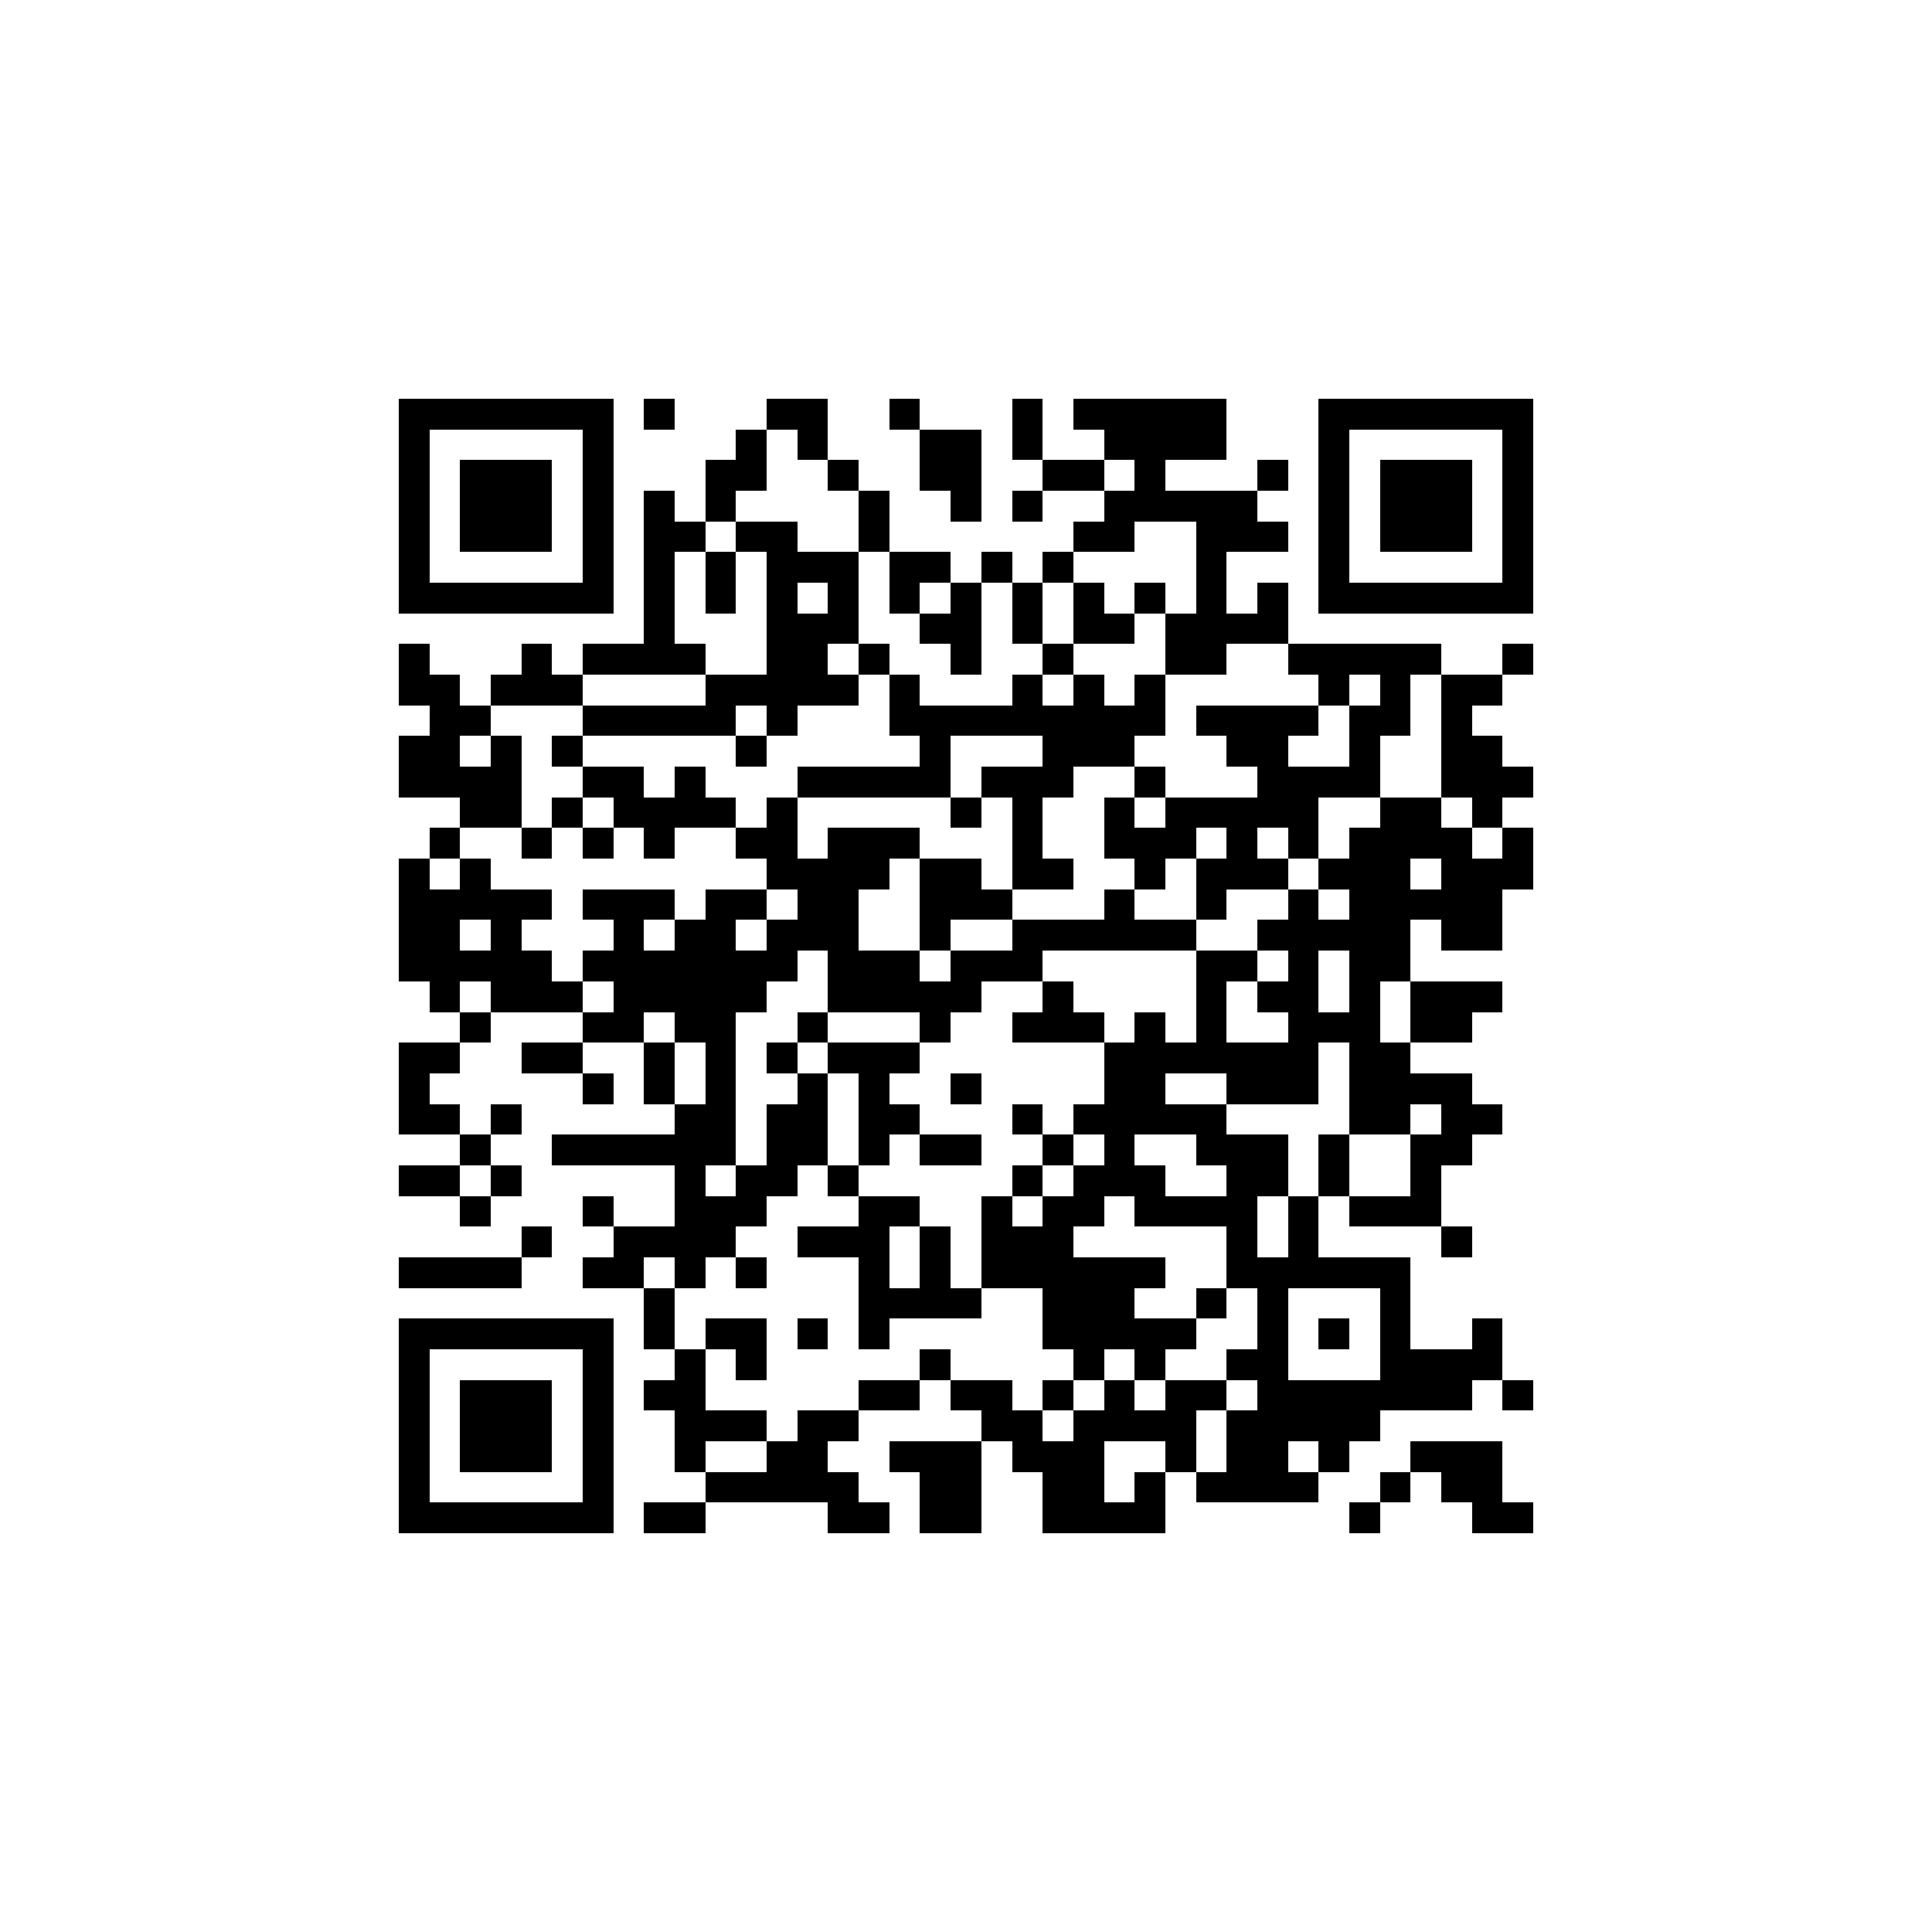
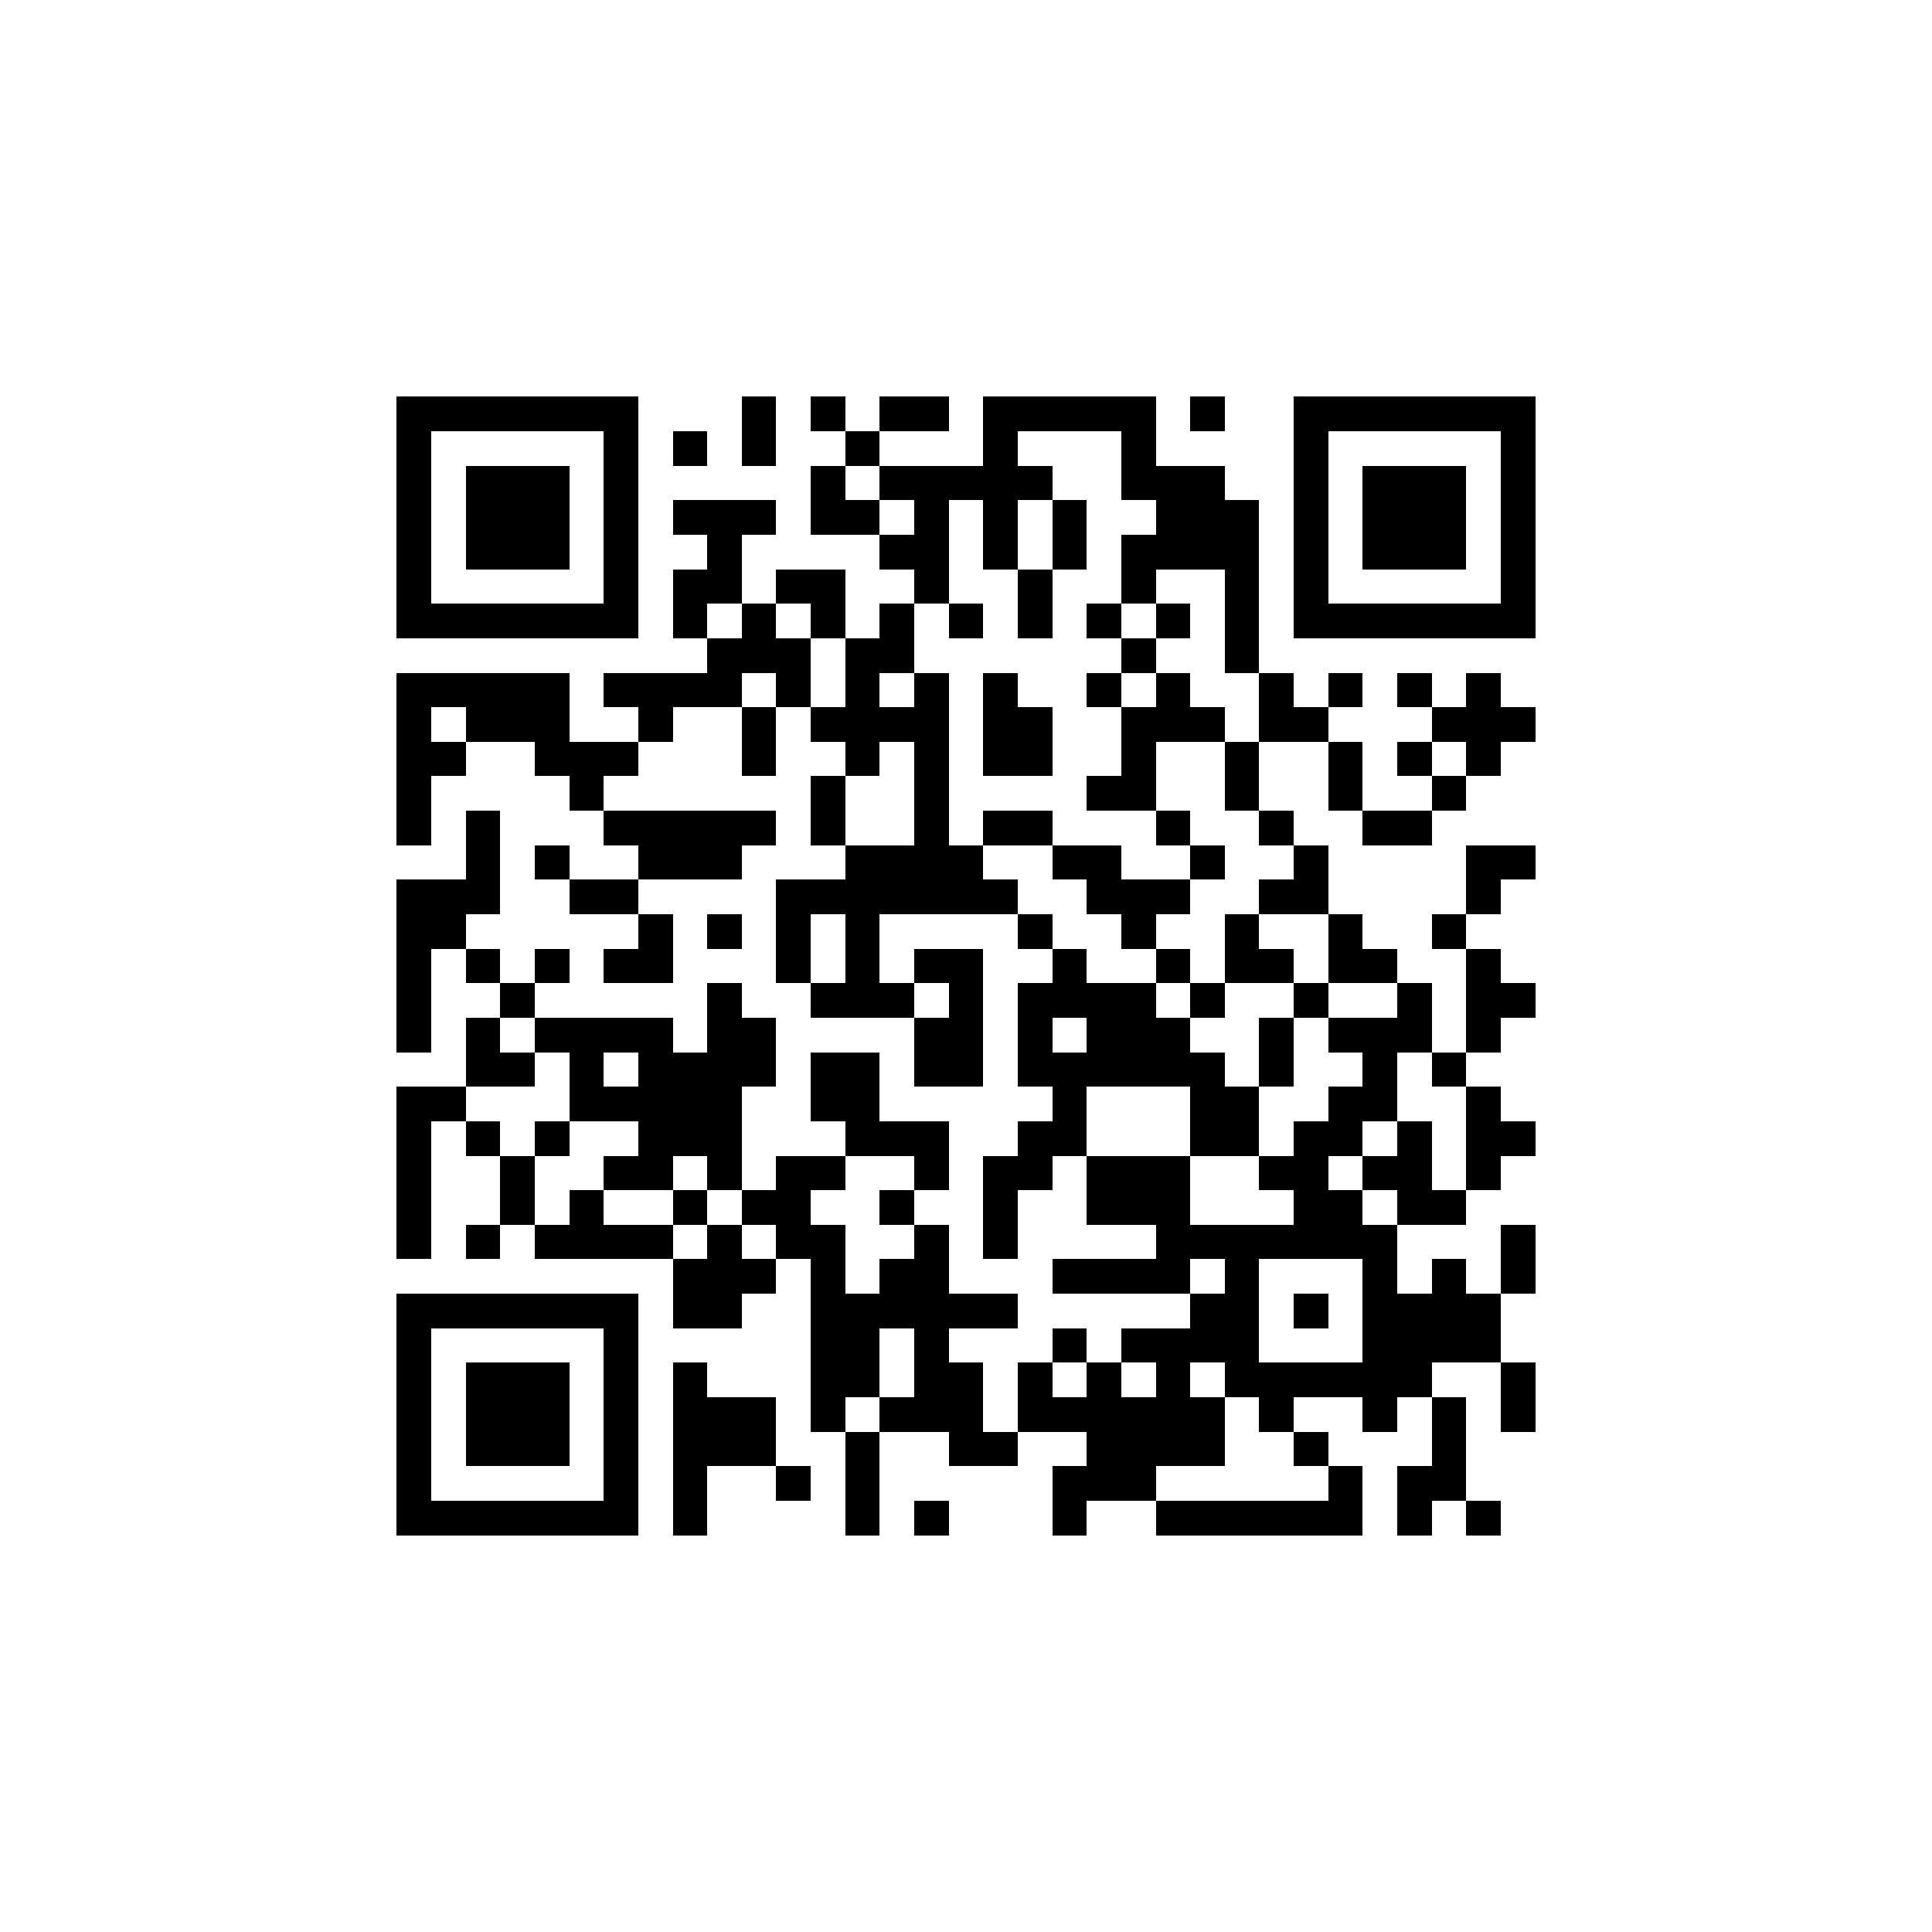
- <svg xmlns="http://www.w3.org/2000/svg" width="112" height="112" viewBox="0 0 63 63" shape-rendering="crispEdges">
-   <path stroke="#000000" d="M13 13.5h7m1 0h1m3 0h2m2 0h1m3 0h1m1 0h5m3 0h7M13 14.5h1m5 0h1m4 0h1m1 0h1m3 0h2m1 0h1m2 0h4m3 0h1m5 0h1M13 15.5h1m1 0h3m1 0h1m3 0h2m2 0h1m2 0h2m2 0h2m1 0h1m3 0h1m1 0h1m1 0h3m1 0h1M13 16.5h1m1 0h3m1 0h1m1 0h1m1 0h1m4 0h1m2 0h1m1 0h1m2 0h5m2 0h1m1 0h3m1 0h1M13 17.5h1m1 0h3m1 0h1m1 0h2m1 0h2m2 0h1m6 0h2m2 0h3m1 0h1m1 0h3m1 0h1M13 18.5h1m5 0h1m1 0h1m1 0h1m1 0h3m1 0h2m1 0h1m1 0h1m4 0h1m3 0h1m5 0h1M13 19.5h7m1 0h1m1 0h1m1 0h1m1 0h1m1 0h1m1 0h1m1 0h1m1 0h1m1 0h1m1 0h1m1 0h1m1 0h7M21 20.5h1m3 0h3m2 0h2m1 0h1m1 0h2m1 0h4M13 21.5h1m3 0h1m1 0h4m2 0h2m1 0h1m2 0h1m2 0h1m3 0h2m2 0h5m2 0h1M13 22.5h2m1 0h3m4 0h5m1 0h1m3 0h1m1 0h1m1 0h1m5 0h1m1 0h1m1 0h2M14 23.5h2m3 0h5m1 0h1m3 0h9m1 0h4m1 0h2m1 0h1M13 24.5h2m1 0h1m1 0h1m5 0h1m5 0h1m3 0h3m3 0h2m2 0h1m2 0h2M13 25.5h4m2 0h2m1 0h1m3 0h5m1 0h3m2 0h1m3 0h4m2 0h3M15 26.5h2m1 0h1m1 0h4m1 0h1m5 0h1m1 0h1m2 0h1m1 0h5m2 0h2m1 0h1M14 27.5h1m2 0h1m1 0h1m1 0h1m2 0h2m1 0h3m3 0h1m2 0h3m1 0h1m1 0h1m1 0h4m1 0h1M13 28.5h1m1 0h1m9 0h4m1 0h2m1 0h2m2 0h1m1 0h3m1 0h3m1 0h3M13 29.5h5m1 0h3m1 0h2m1 0h2m2 0h3m3 0h1m2 0h1m2 0h1m1 0h5M13 30.5h2m1 0h1m3 0h1m1 0h2m1 0h3m2 0h1m2 0h6m2 0h5m1 0h2M13 31.5h5m1 0h7m1 0h3m1 0h3m5 0h2m1 0h1m1 0h2M14 32.5h1m1 0h3m1 0h5m2 0h5m2 0h1m4 0h1m1 0h2m1 0h1m1 0h3M15 33.5h1m3 0h2m1 0h2m2 0h1m3 0h1m2 0h3m1 0h1m1 0h1m2 0h3m1 0h2M13 34.5h2m2 0h2m2 0h1m1 0h1m1 0h1m1 0h3m6 0h7m1 0h2M13 35.5h1m5 0h1m1 0h1m1 0h1m2 0h1m1 0h1m2 0h1m4 0h2m2 0h3m1 0h4M13 36.5h2m1 0h1m5 0h2m1 0h2m1 0h2m3 0h1m1 0h5m4 0h2m1 0h2M15 37.5h1m2 0h6m1 0h2m1 0h1m1 0h2m2 0h1m1 0h1m2 0h3m1 0h1m2 0h2M13 38.5h2m1 0h1m5 0h1m1 0h2m1 0h1m5 0h1m1 0h3m2 0h2m1 0h1m2 0h1M15 39.5h1m3 0h1m2 0h3m3 0h2m2 0h1m1 0h2m1 0h4m1 0h1m1 0h3M17 40.5h1m2 0h4m2 0h3m1 0h1m1 0h3m5 0h1m1 0h1m4 0h1M13 41.5h4m2 0h2m1 0h1m1 0h1m3 0h1m1 0h1m1 0h6m2 0h6M21 42.5h1m6 0h4m2 0h3m2 0h1m1 0h1m3 0h1M13 43.5h7m1 0h1m1 0h2m1 0h1m1 0h1m5 0h5m2 0h1m1 0h1m1 0h1m2 0h1M13 44.5h1m5 0h1m2 0h1m1 0h1m5 0h1m4 0h1m1 0h1m2 0h2m3 0h4M13 45.5h1m1 0h3m1 0h1m1 0h2m5 0h2m1 0h2m1 0h1m1 0h1m1 0h2m1 0h7m1 0h1M13 46.5h1m1 0h3m1 0h1m2 0h3m1 0h2m4 0h2m1 0h4m1 0h5M13 47.5h1m1 0h3m1 0h1m2 0h1m2 0h2m2 0h3m1 0h3m2 0h1m1 0h2m1 0h1m2 0h3M13 48.5h1m5 0h1m3 0h5m2 0h2m2 0h2m1 0h1m1 0h4m2 0h1m1 0h2M13 49.5h7m1 0h2m4 0h2m1 0h2m2 0h4m6 0h1m3 0h2" />
+ <svg xmlns="http://www.w3.org/2000/svg" width="112" height="112" viewBox="0 0 56 56" shape-rendering="crispEdges">
+   <path stroke="#000000" d="M11.5 12h7m3 0h1m1 0h1m1 0h2m1 0h5m1 0h1m2 0h7M11.5 13h1m5 0h1m1 0h1m1 0h1m2 0h1m3 0h1m3 0h1m4 0h1m5 0h1M11.5 14h1m1 0h3m1 0h1m5 0h1m1 0h5m2 0h3m2 0h1m1 0h3m1 0h1M11.5 15h1m1 0h3m1 0h1m1 0h3m1 0h2m1 0h1m1 0h1m1 0h1m2 0h3m1 0h1m1 0h3m1 0h1M11.5 16h1m1 0h3m1 0h1m2 0h1m4 0h2m1 0h1m1 0h1m1 0h4m1 0h1m1 0h3m1 0h1M11.5 17h1m5 0h1m1 0h2m1 0h2m2 0h1m2 0h1m2 0h1m2 0h1m1 0h1m5 0h1M11.5 18h7m1 0h1m1 0h1m1 0h1m1 0h1m1 0h1m1 0h1m1 0h1m1 0h1m1 0h1m1 0h7M20.5 19h3m1 0h2m6 0h1m2 0h1M11.5 20h5m1 0h4m1 0h1m1 0h1m1 0h1m1 0h1m2 0h1m1 0h1m2 0h1m1 0h1m1 0h1m1 0h1M11.5 21h1m1 0h3m2 0h1m2 0h1m1 0h4m1 0h2m2 0h3m1 0h2m3 0h3M11.5 22h2m2 0h3m3 0h1m2 0h1m1 0h1m1 0h2m2 0h1m2 0h1m2 0h1m1 0h1m1 0h1M11.5 23h1m4 0h1m6 0h1m2 0h1m4 0h2m2 0h1m2 0h1m2 0h1M11.5 24h1m1 0h1m3 0h5m1 0h1m2 0h1m1 0h2m3 0h1m2 0h1m2 0h2M13.5 25h1m1 0h1m2 0h3m3 0h4m2 0h2m2 0h1m2 0h1m4 0h2M11.5 26h3m2 0h2m4 0h7m2 0h3m2 0h2m4 0h1M11.5 27h2m5 0h1m1 0h1m1 0h1m1 0h1m4 0h1m2 0h1m2 0h1m2 0h1m2 0h1M11.5 28h1m1 0h1m1 0h1m1 0h2m3 0h1m1 0h1m1 0h2m2 0h1m2 0h1m1 0h2m1 0h2m2 0h1M11.5 29h1m2 0h1m5 0h1m2 0h3m1 0h1m1 0h4m1 0h1m2 0h1m2 0h1m1 0h2M11.5 30h1m1 0h1m1 0h4m1 0h2m4 0h2m1 0h1m1 0h3m2 0h1m1 0h3m1 0h1M13.5 31h2m1 0h1m1 0h4m1 0h2m1 0h2m1 0h6m1 0h1m2 0h1m1 0h1M11.5 32h2m3 0h5m2 0h2m5 0h1m3 0h2m2 0h2m2 0h1M11.5 33h1m1 0h1m1 0h1m2 0h3m3 0h3m2 0h2m3 0h2m1 0h2m1 0h1m1 0h2M11.5 34h1m2 0h1m2 0h2m1 0h1m1 0h2m2 0h1m1 0h2m1 0h3m2 0h2m1 0h2m1 0h1M11.5 35h1m2 0h1m1 0h1m2 0h1m1 0h2m2 0h1m2 0h1m2 0h3m3 0h2m1 0h2M11.5 36h1m1 0h1m1 0h4m1 0h1m1 0h2m2 0h1m1 0h1m4 0h7m3 0h1M19.5 37h3m1 0h1m1 0h2m3 0h4m1 0h1m3 0h1m1 0h1m1 0h1M11.5 38h7m1 0h2m2 0h6m5 0h2m1 0h1m1 0h4M11.5 39h1m5 0h1m5 0h2m1 0h1m3 0h1m1 0h4m3 0h4M11.5 40h1m1 0h3m1 0h1m1 0h1m3 0h2m1 0h2m1 0h1m1 0h1m1 0h1m1 0h6m2 0h1M11.5 41h1m1 0h3m1 0h1m1 0h3m1 0h1m1 0h3m1 0h6m1 0h1m2 0h1m1 0h1m1 0h1M11.5 42h1m1 0h3m1 0h1m1 0h3m2 0h1m2 0h2m2 0h4m2 0h1m3 0h1M11.5 43h1m5 0h1m1 0h1m2 0h1m1 0h1m5 0h3m5 0h1m1 0h2M11.5 44h7m1 0h1m4 0h1m1 0h1m3 0h1m2 0h6m1 0h1m1 0h1" />
</svg>
